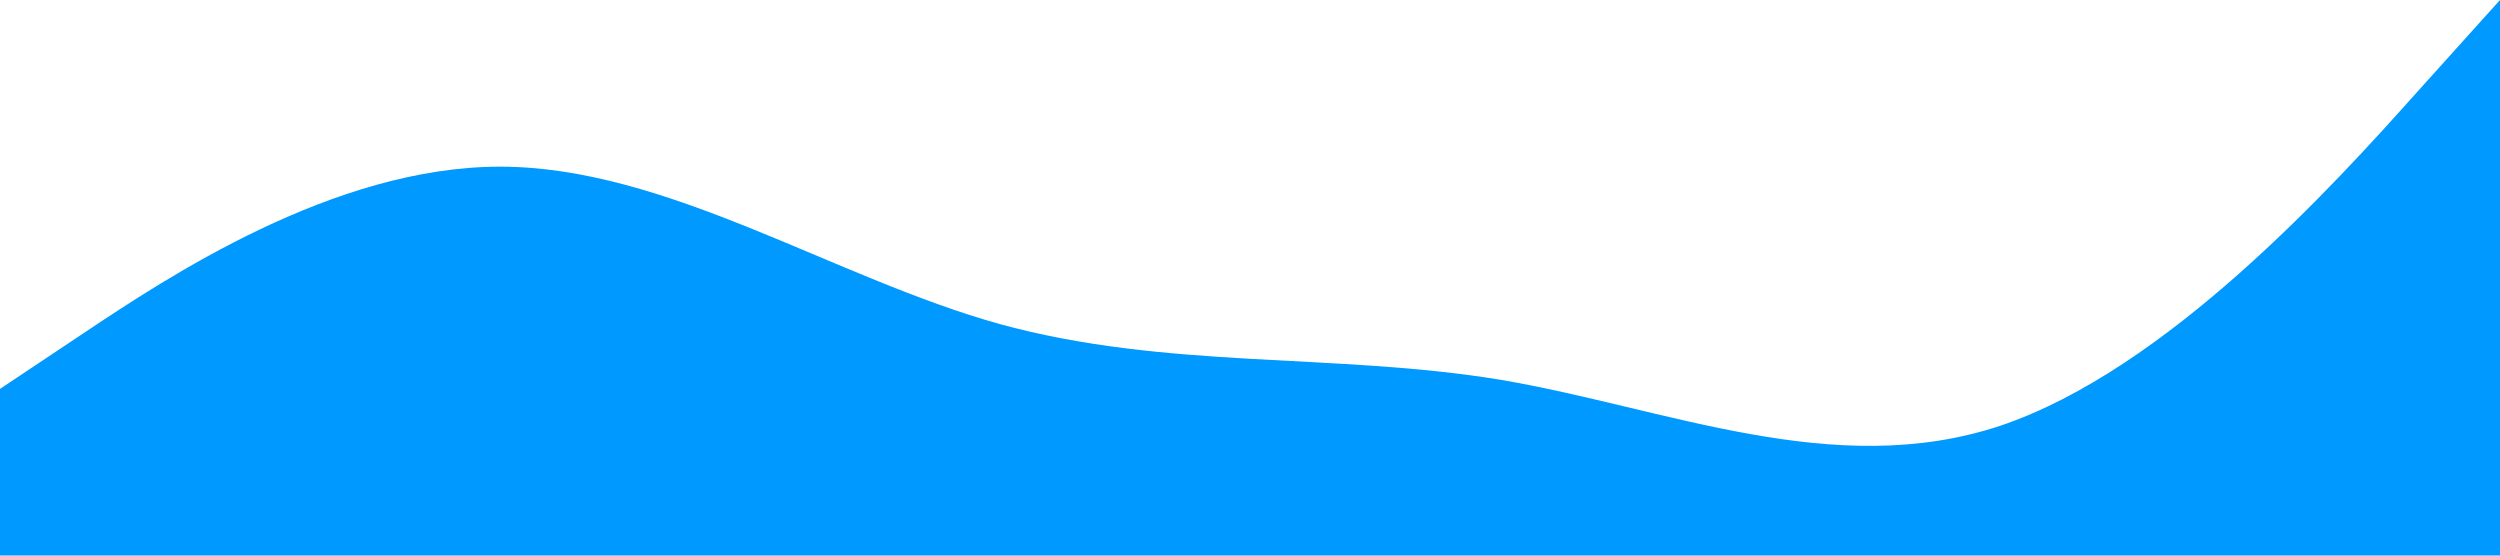
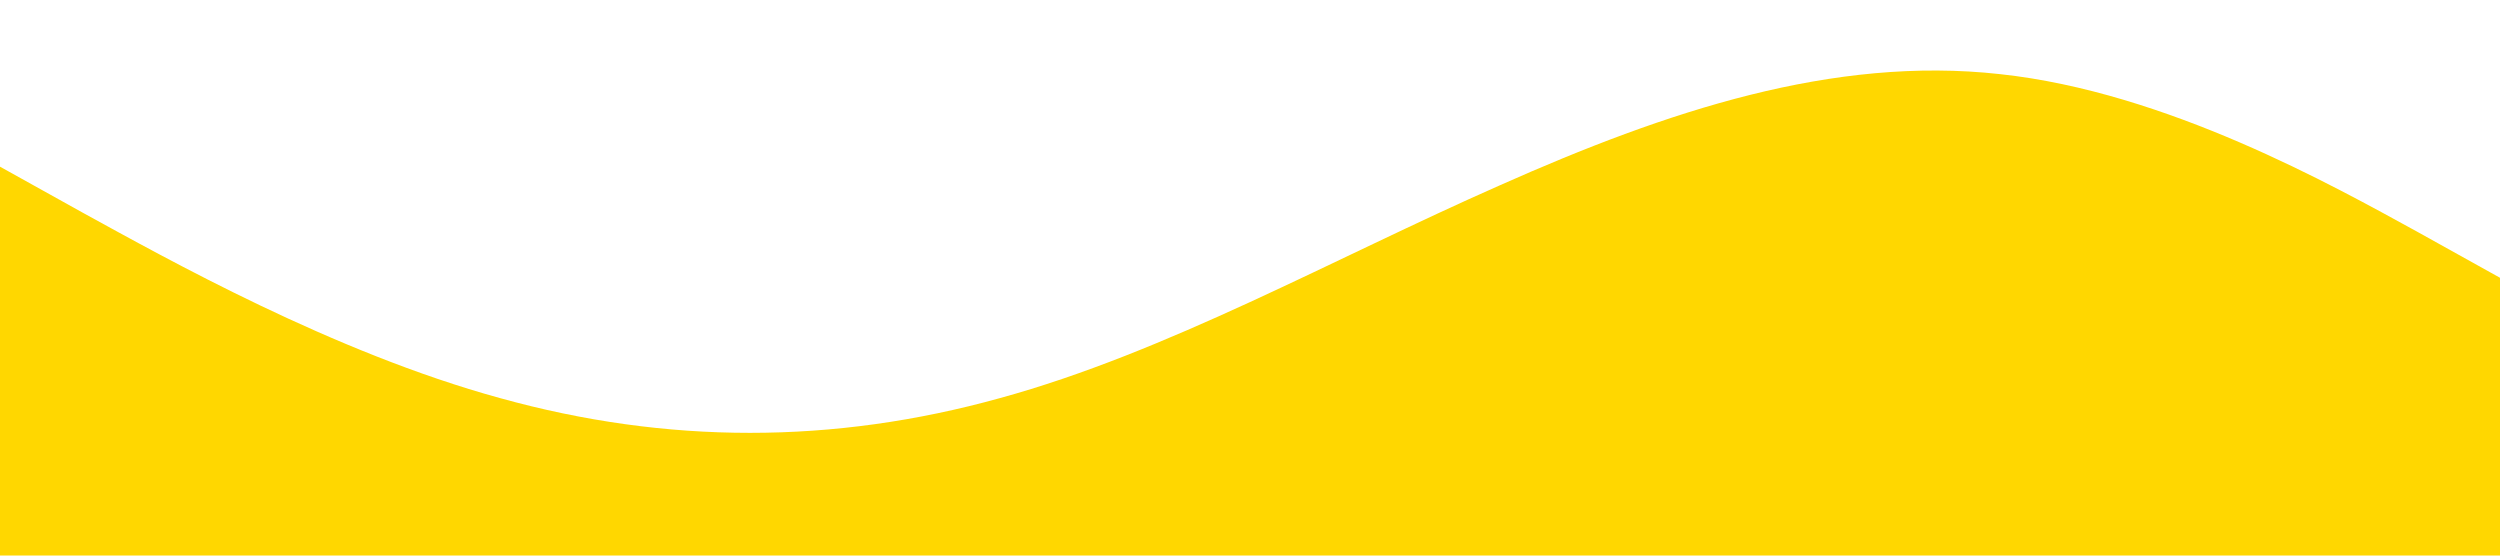
<svg xmlns="http://www.w3.org/2000/svg" viewBox="0 0 1440 320">
-   <path fill="#0099ff" fill-opacity="1" d="M0,224L48,192C96,160,192,96,288,96C384,96,480,160,576,186.7C672,213,768,203,864,218.7C960,235,1056,277,1152,245.3C1248,213,1344,107,1392,53.3L1440,0L1440,320L1392,320C1344,320,1248,320,1152,320C1056,320,960,320,864,320C768,320,672,320,576,320C480,320,384,320,288,320C192,320,96,320,48,320L0,320Z" />
+   <path fill="#ffd700" fill-opacity="1" d="M0,96L48,122.7C96,149,192,203,288,229.3C384,256,480,256,576,229.3C672,203,768,149,864,106.7C960,64,1056,32,1152,42.7C1248,53,1344,107,1392,133.3L1440,160L1440,320L1392,320C1344,320,1248,320,1152,320C1056,320,960,320,864,320C768,320,672,320,576,320C480,320,384,320,288,320C192,320,96,320,48,320L0,320Z" />
</svg>
